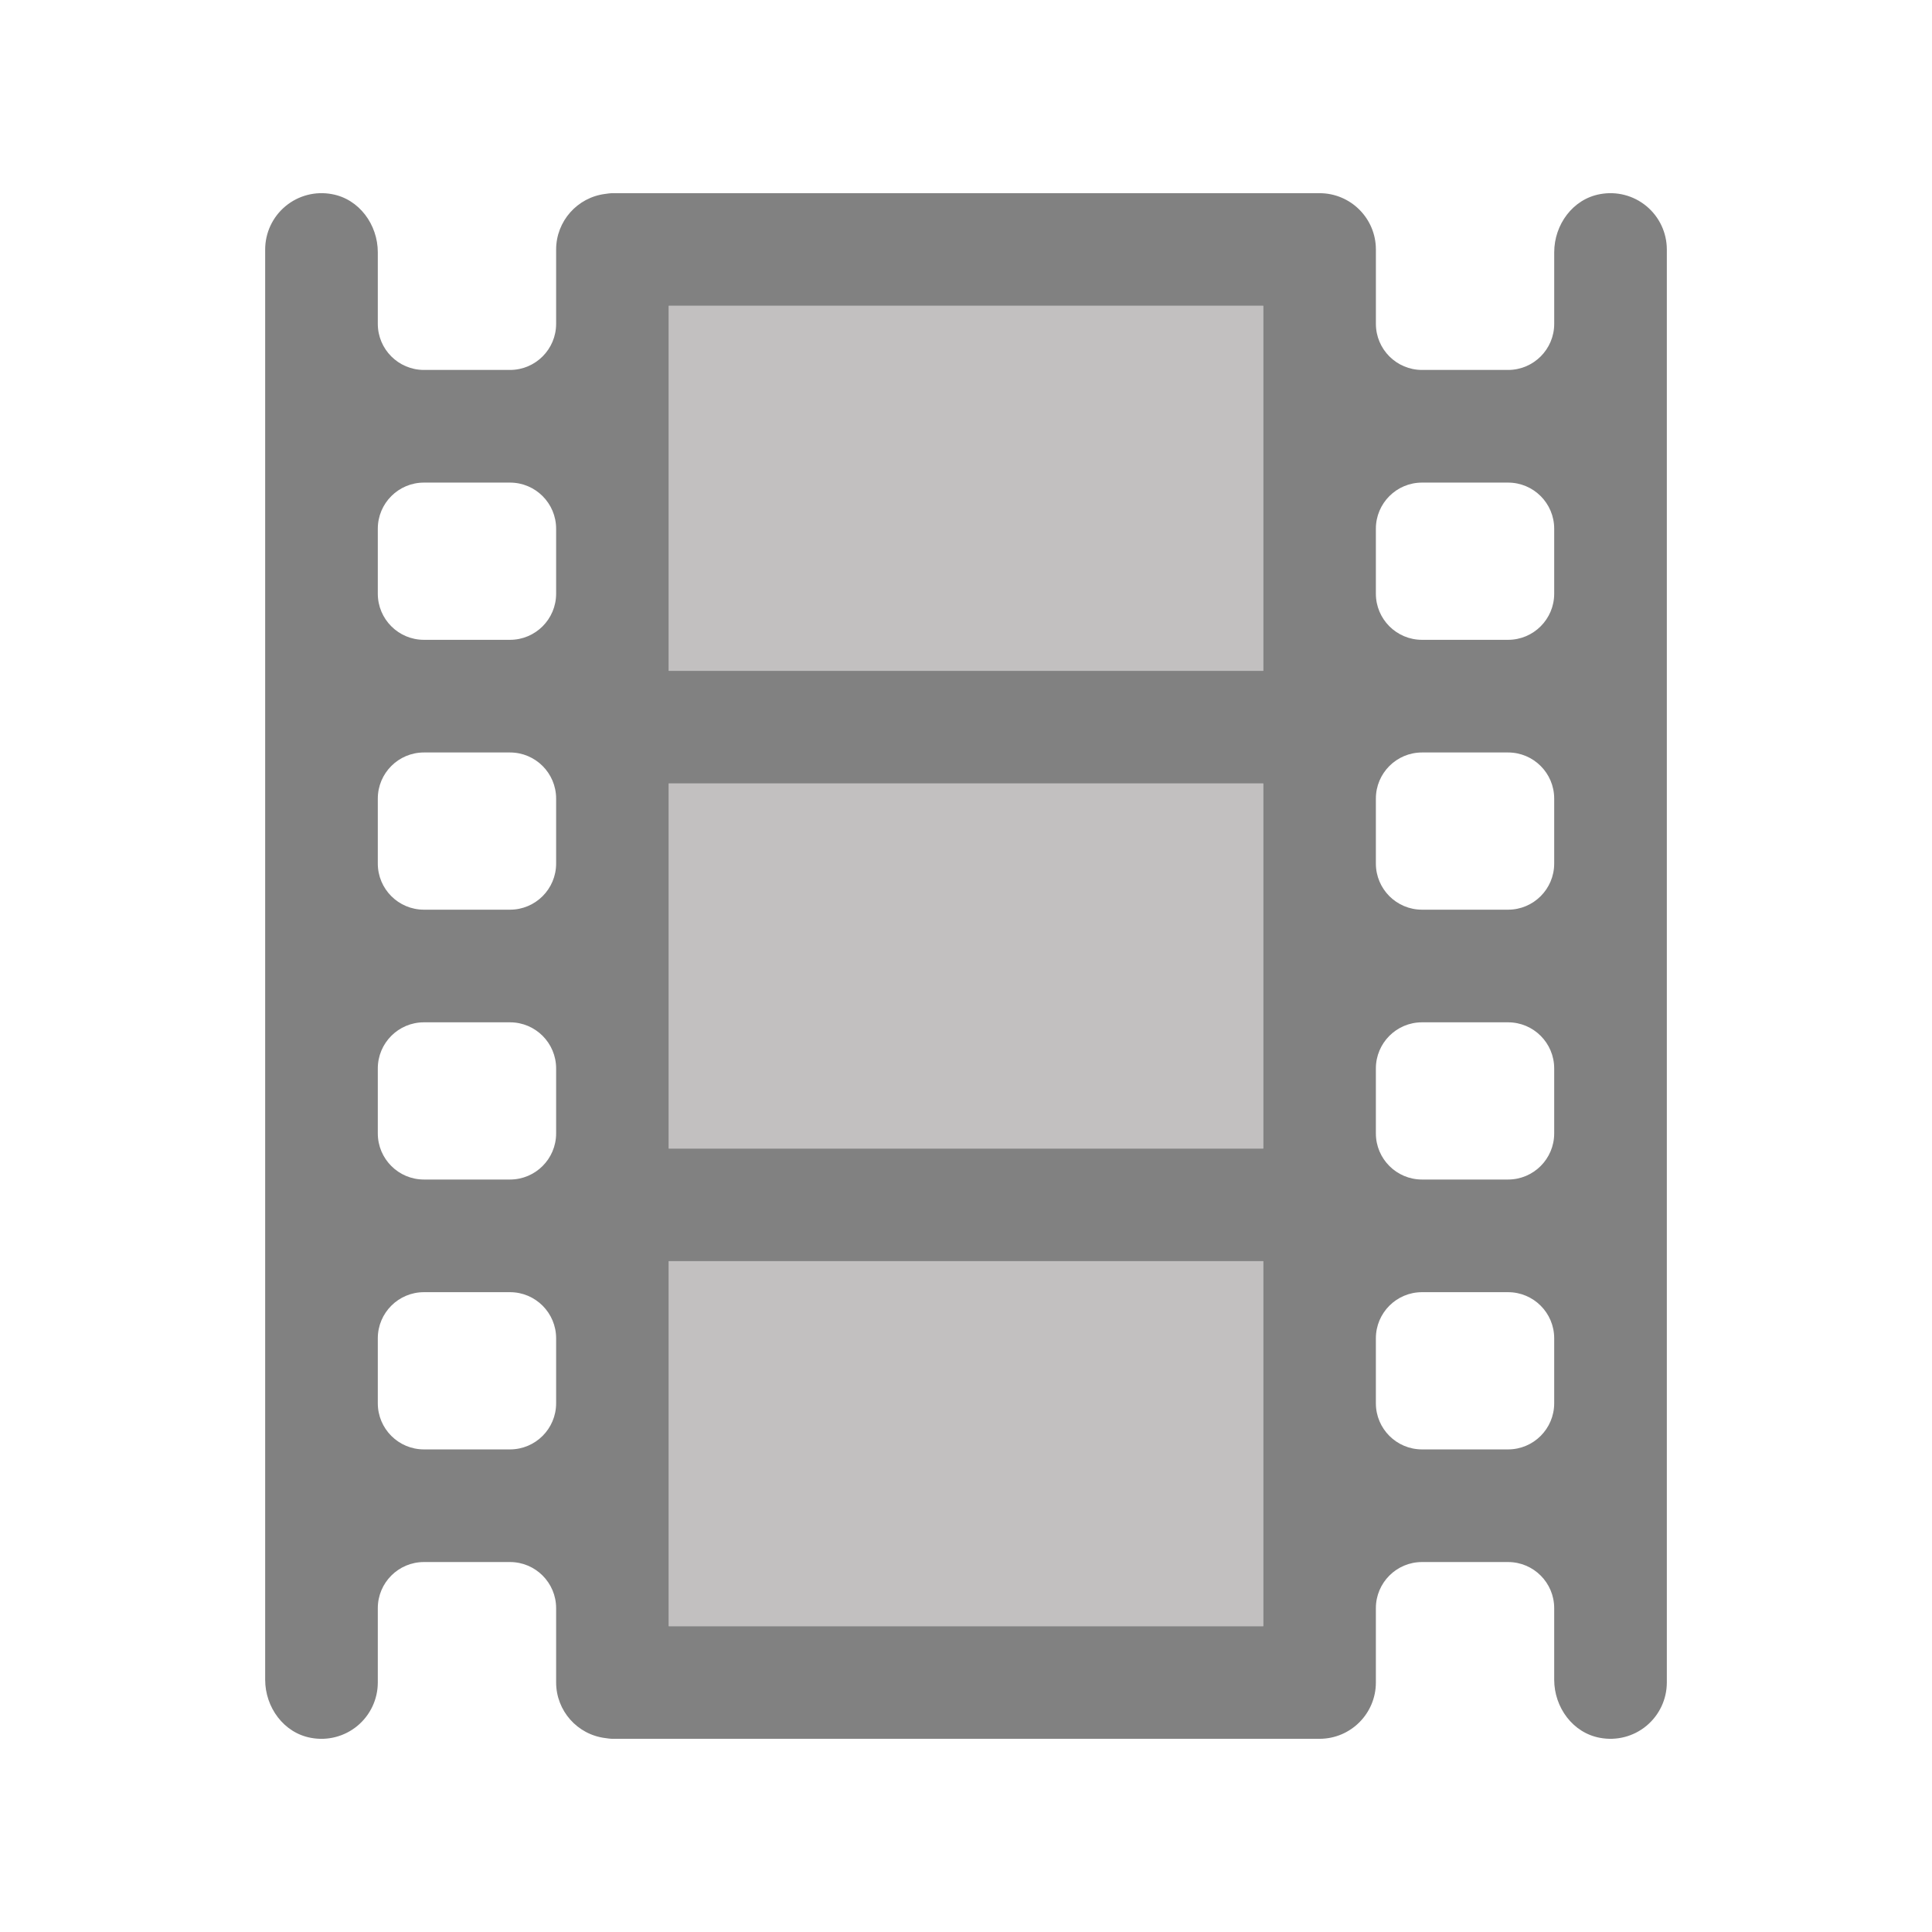
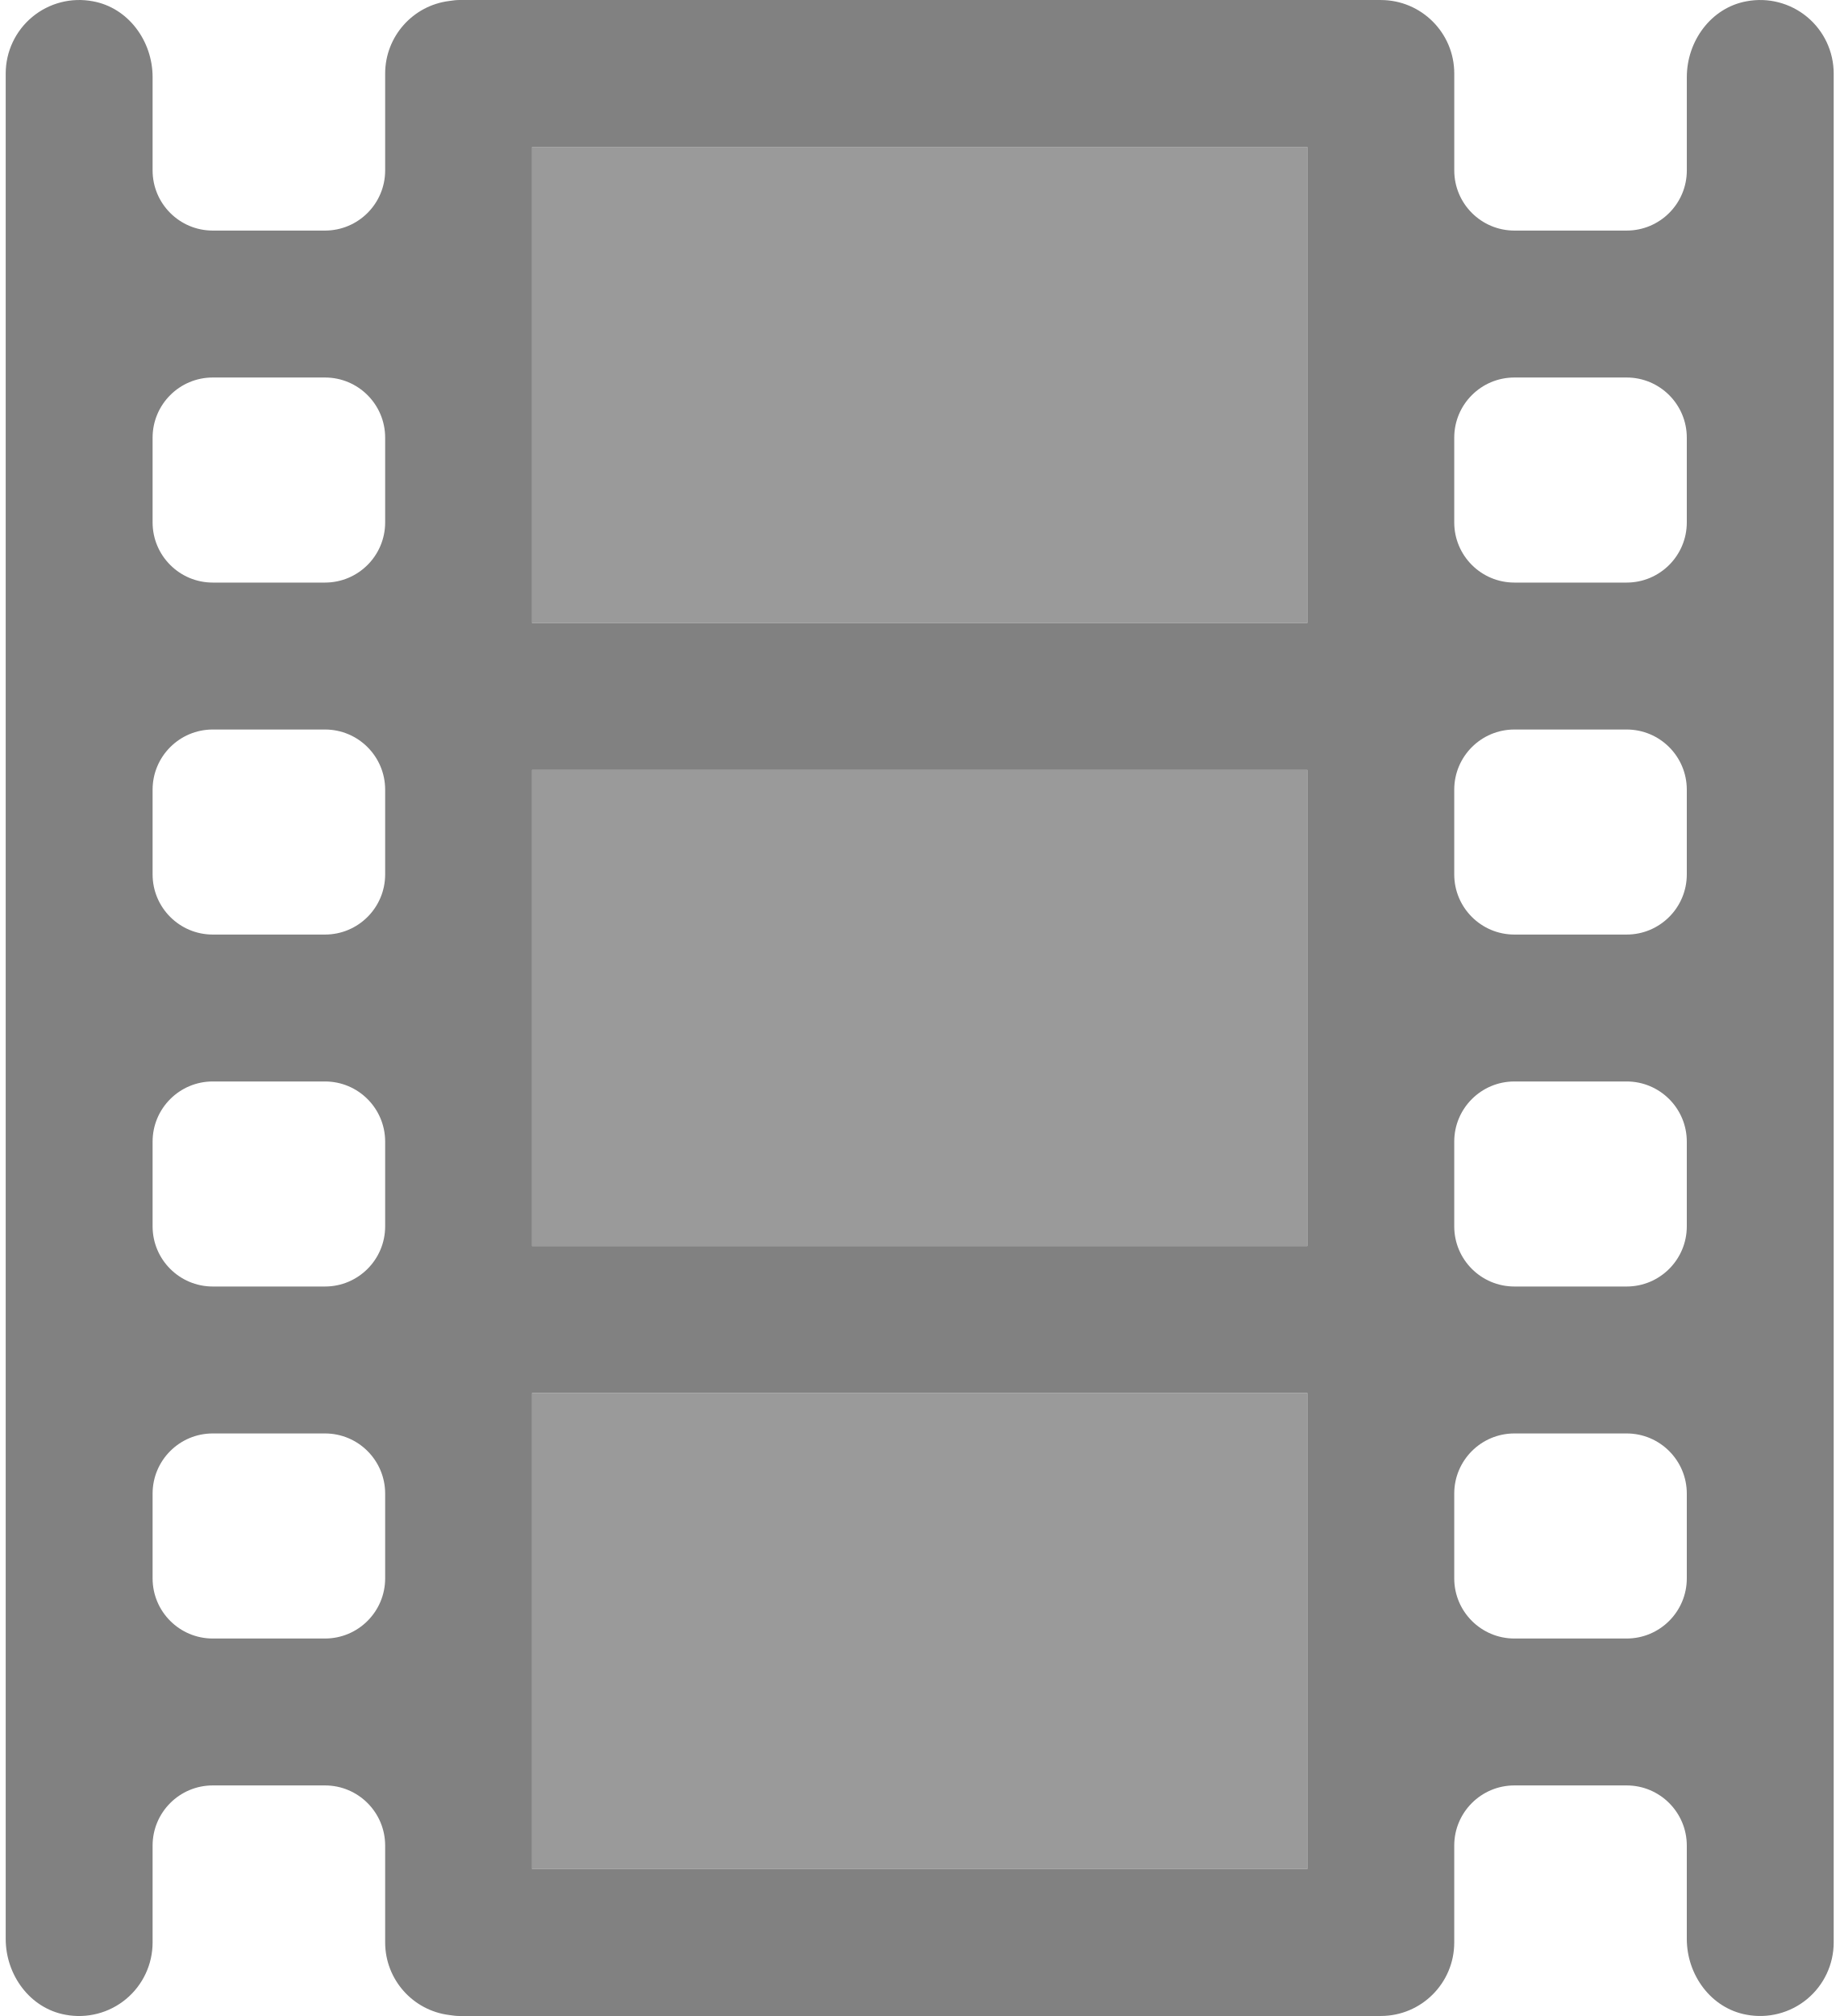
- <svg xmlns="http://www.w3.org/2000/svg" xml:space="preserve" viewBox="0 0 100 100">
-   <path id="frame-1" d="M34.615 40.553h30.769v18.894H34.615z" fill="rgb(194, 192, 192)" />
-   <path id="frame-2" d="M34.615 15.83h30.769v18.893H34.615z" fill="rgb(194, 192, 192)" />
-   <path id="frame-3" d="M34.615 65.277h30.769V84.17H34.615z" fill="rgb(194, 192, 192)" />
-   <path id="film" fill="rgb(129, 129, 129)" d="M82.817 10.049c-1.407.254-2.371 1.578-2.371 3.008v3.703a2.388 2.388 0 0 1-2.388 2.388h-4.454a2.388 2.388 0 0 1-2.388-2.388v-3.846a2.915 2.915 0 0 0-2.915-2.915H31.7c-.126 0-.246.022-.367.037a2.905 2.905 0 0 0-2.548 2.878v3.846a2.388 2.388 0 0 1-2.388 2.388h-4.454a2.388 2.388 0 0 1-2.388-2.388v-3.703c0-1.43-.964-2.754-2.371-3.008a2.917 2.917 0 0 0-3.459 2.866v74.028c0 1.43.964 2.754 2.371 3.008a2.918 2.918 0 0 0 3.459-2.866v-3.846a2.388 2.388 0 0 1 2.388-2.388h4.454a2.388 2.388 0 0 1 2.388 2.388v3.846a2.905 2.905 0 0 0 2.548 2.878c.122.015.242.037.367.037h36.6a2.915 2.915 0 0 0 2.915-2.915v-3.846a2.388 2.388 0 0 1 2.388-2.388h4.454a2.388 2.388 0 0 1 2.388 2.388v3.703c0 1.43.964 2.754 2.371 3.008a2.918 2.918 0 0 0 3.459-2.866v-74.17a2.917 2.917 0 0 0-3.458-2.865zM28.785 72.633a2.388 2.388 0 0 1-2.388 2.388h-4.454a2.388 2.388 0 0 1-2.388-2.388v-3.362a2.388 2.388 0 0 1 2.388-2.388h4.454a2.388 2.388 0 0 1 2.388 2.388v3.362zm0-13.969a2.388 2.388 0 0 1-2.388 2.388h-4.454a2.388 2.388 0 0 1-2.388-2.388v-3.361a2.388 2.388 0 0 1 2.388-2.388h4.454a2.388 2.388 0 0 1 2.388 2.388v3.361zm0-13.967a2.388 2.388 0 0 1-2.388 2.388h-4.454a2.388 2.388 0 0 1-2.388-2.388v-3.361a2.388 2.388 0 0 1 2.388-2.388h4.454a2.388 2.388 0 0 1 2.388 2.388v3.361zm0-13.968a2.388 2.388 0 0 1-2.388 2.388h-4.454a2.388 2.388 0 0 1-2.388-2.388v-3.362a2.388 2.388 0 0 1 2.388-2.388h4.454a2.388 2.388 0 0 1 2.388 2.388v3.362zm36.6 53.441h-30.77V65.277h30.769V84.17zm0-24.723h-30.77V40.553h30.769v18.894zm0-24.724h-30.77V15.83h30.769v18.893zm15.06 37.91a2.388 2.388 0 0 1-2.388 2.388h-4.454a2.388 2.388 0 0 1-2.388-2.388v-3.362a2.388 2.388 0 0 1 2.388-2.388h4.454a2.388 2.388 0 0 1 2.388 2.388v3.362zm0-13.969a2.388 2.388 0 0 1-2.388 2.388h-4.454a2.388 2.388 0 0 1-2.388-2.388v-3.361a2.388 2.388 0 0 1 2.388-2.388h4.454a2.388 2.388 0 0 1 2.388 2.388v3.361zm0-13.967a2.388 2.388 0 0 1-2.388 2.388h-4.454a2.388 2.388 0 0 1-2.388-2.388v-3.361a2.388 2.388 0 0 1 2.388-2.388h4.454a2.388 2.388 0 0 1 2.388 2.388v3.361zm0-13.968a2.388 2.388 0 0 1-2.388 2.388h-4.454a2.388 2.388 0 0 1-2.388-2.388v-3.362a2.388 2.388 0 0 1 2.388-2.388h4.454a2.388 2.388 0 0 1 2.388 2.388v3.362z" />
+ <svg xmlns="http://www.w3.org/2000/svg" viewBox="13.725 9.998 72.55 80.003" width="73" height="80">
+   <style>
+   @keyframes loading {
+     0% {opacity: 0;}
+     100% {opacity: 1:}
+   }
+     .frame-1 {animation: loading 750ms infinite 500ms; fill: rgba(129, 129, 129, 0.8);}
+     .frame-2 {animation: loading 750ms infinite 250ms; fill: rgba(129, 129, 129, 0.8);}
+     .frame-3 {animation: loading 750ms infinite; fill: rgba(129, 129, 129, 0.8);}
+     .film {fill: rgb(129, 129, 129);}
+   </style>
+   <path class="frame-1" d="M34.615 15.83h30.769v18.893H34.615z" />
+   <path class="frame-2" d="M34.615 40.553h30.769v18.894H34.615z" />
+   <path class="frame-3" d="M34.615 65.277h30.769V84.17H34.615z" />
+   <path class="film" d="M82.817 10.049c-1.407.254-2.371 1.578-2.371 3.008v3.703a2.388 2.388 0 0 1-2.388 2.388h-4.454a2.388 2.388 0 0 1-2.388-2.388v-3.846a2.915 2.915 0 0 0-2.915-2.915H31.7c-.126 0-.246.022-.367.037a2.905 2.905 0 0 0-2.548 2.878v3.846a2.388 2.388 0 0 1-2.388 2.388h-4.454a2.388 2.388 0 0 1-2.388-2.388v-3.703c0-1.43-.964-2.754-2.371-3.008a2.917 2.917 0 0 0-3.459 2.866v74.028c0 1.43.964 2.754 2.371 3.008a2.918 2.918 0 0 0 3.459-2.866v-3.846a2.388 2.388 0 0 1 2.388-2.388h4.454a2.388 2.388 0 0 1 2.388 2.388v3.846a2.905 2.905 0 0 0 2.548 2.878c.122.015.242.037.367.037h36.6a2.915 2.915 0 0 0 2.915-2.915v-3.846a2.388 2.388 0 0 1 2.388-2.388h4.454a2.388 2.388 0 0 1 2.388 2.388v3.703c0 1.43.964 2.754 2.371 3.008a2.918 2.918 0 0 0 3.459-2.866v-74.17a2.917 2.917 0 0 0-3.458-2.865zM28.785 72.633a2.388 2.388 0 0 1-2.388 2.388h-4.454a2.388 2.388 0 0 1-2.388-2.388v-3.362a2.388 2.388 0 0 1 2.388-2.388h4.454a2.388 2.388 0 0 1 2.388 2.388v3.362zm0-13.969a2.388 2.388 0 0 1-2.388 2.388h-4.454a2.388 2.388 0 0 1-2.388-2.388v-3.361a2.388 2.388 0 0 1 2.388-2.388h4.454a2.388 2.388 0 0 1 2.388 2.388v3.361zm0-13.967a2.388 2.388 0 0 1-2.388 2.388h-4.454a2.388 2.388 0 0 1-2.388-2.388v-3.361a2.388 2.388 0 0 1 2.388-2.388h4.454a2.388 2.388 0 0 1 2.388 2.388v3.361zm0-13.968a2.388 2.388 0 0 1-2.388 2.388h-4.454a2.388 2.388 0 0 1-2.388-2.388v-3.362a2.388 2.388 0 0 1 2.388-2.388h4.454a2.388 2.388 0 0 1 2.388 2.388v3.362zm36.6 53.441h-30.77V65.277h30.769V84.17zm0-24.723h-30.77V40.553h30.769v18.894zm0-24.724h-30.77V15.83h30.769v18.893zm15.06 37.91a2.388 2.388 0 0 1-2.388 2.388h-4.454a2.388 2.388 0 0 1-2.388-2.388v-3.362a2.388 2.388 0 0 1 2.388-2.388h4.454a2.388 2.388 0 0 1 2.388 2.388v3.362zm0-13.969a2.388 2.388 0 0 1-2.388 2.388h-4.454a2.388 2.388 0 0 1-2.388-2.388v-3.361a2.388 2.388 0 0 1 2.388-2.388h4.454a2.388 2.388 0 0 1 2.388 2.388v3.361zm0-13.967a2.388 2.388 0 0 1-2.388 2.388h-4.454a2.388 2.388 0 0 1-2.388-2.388v-3.361a2.388 2.388 0 0 1 2.388-2.388h4.454a2.388 2.388 0 0 1 2.388 2.388v3.361zm0-13.968a2.388 2.388 0 0 1-2.388 2.388h-4.454a2.388 2.388 0 0 1-2.388-2.388v-3.362a2.388 2.388 0 0 1 2.388-2.388h4.454a2.388 2.388 0 0 1 2.388 2.388v3.362z" />
</svg>
